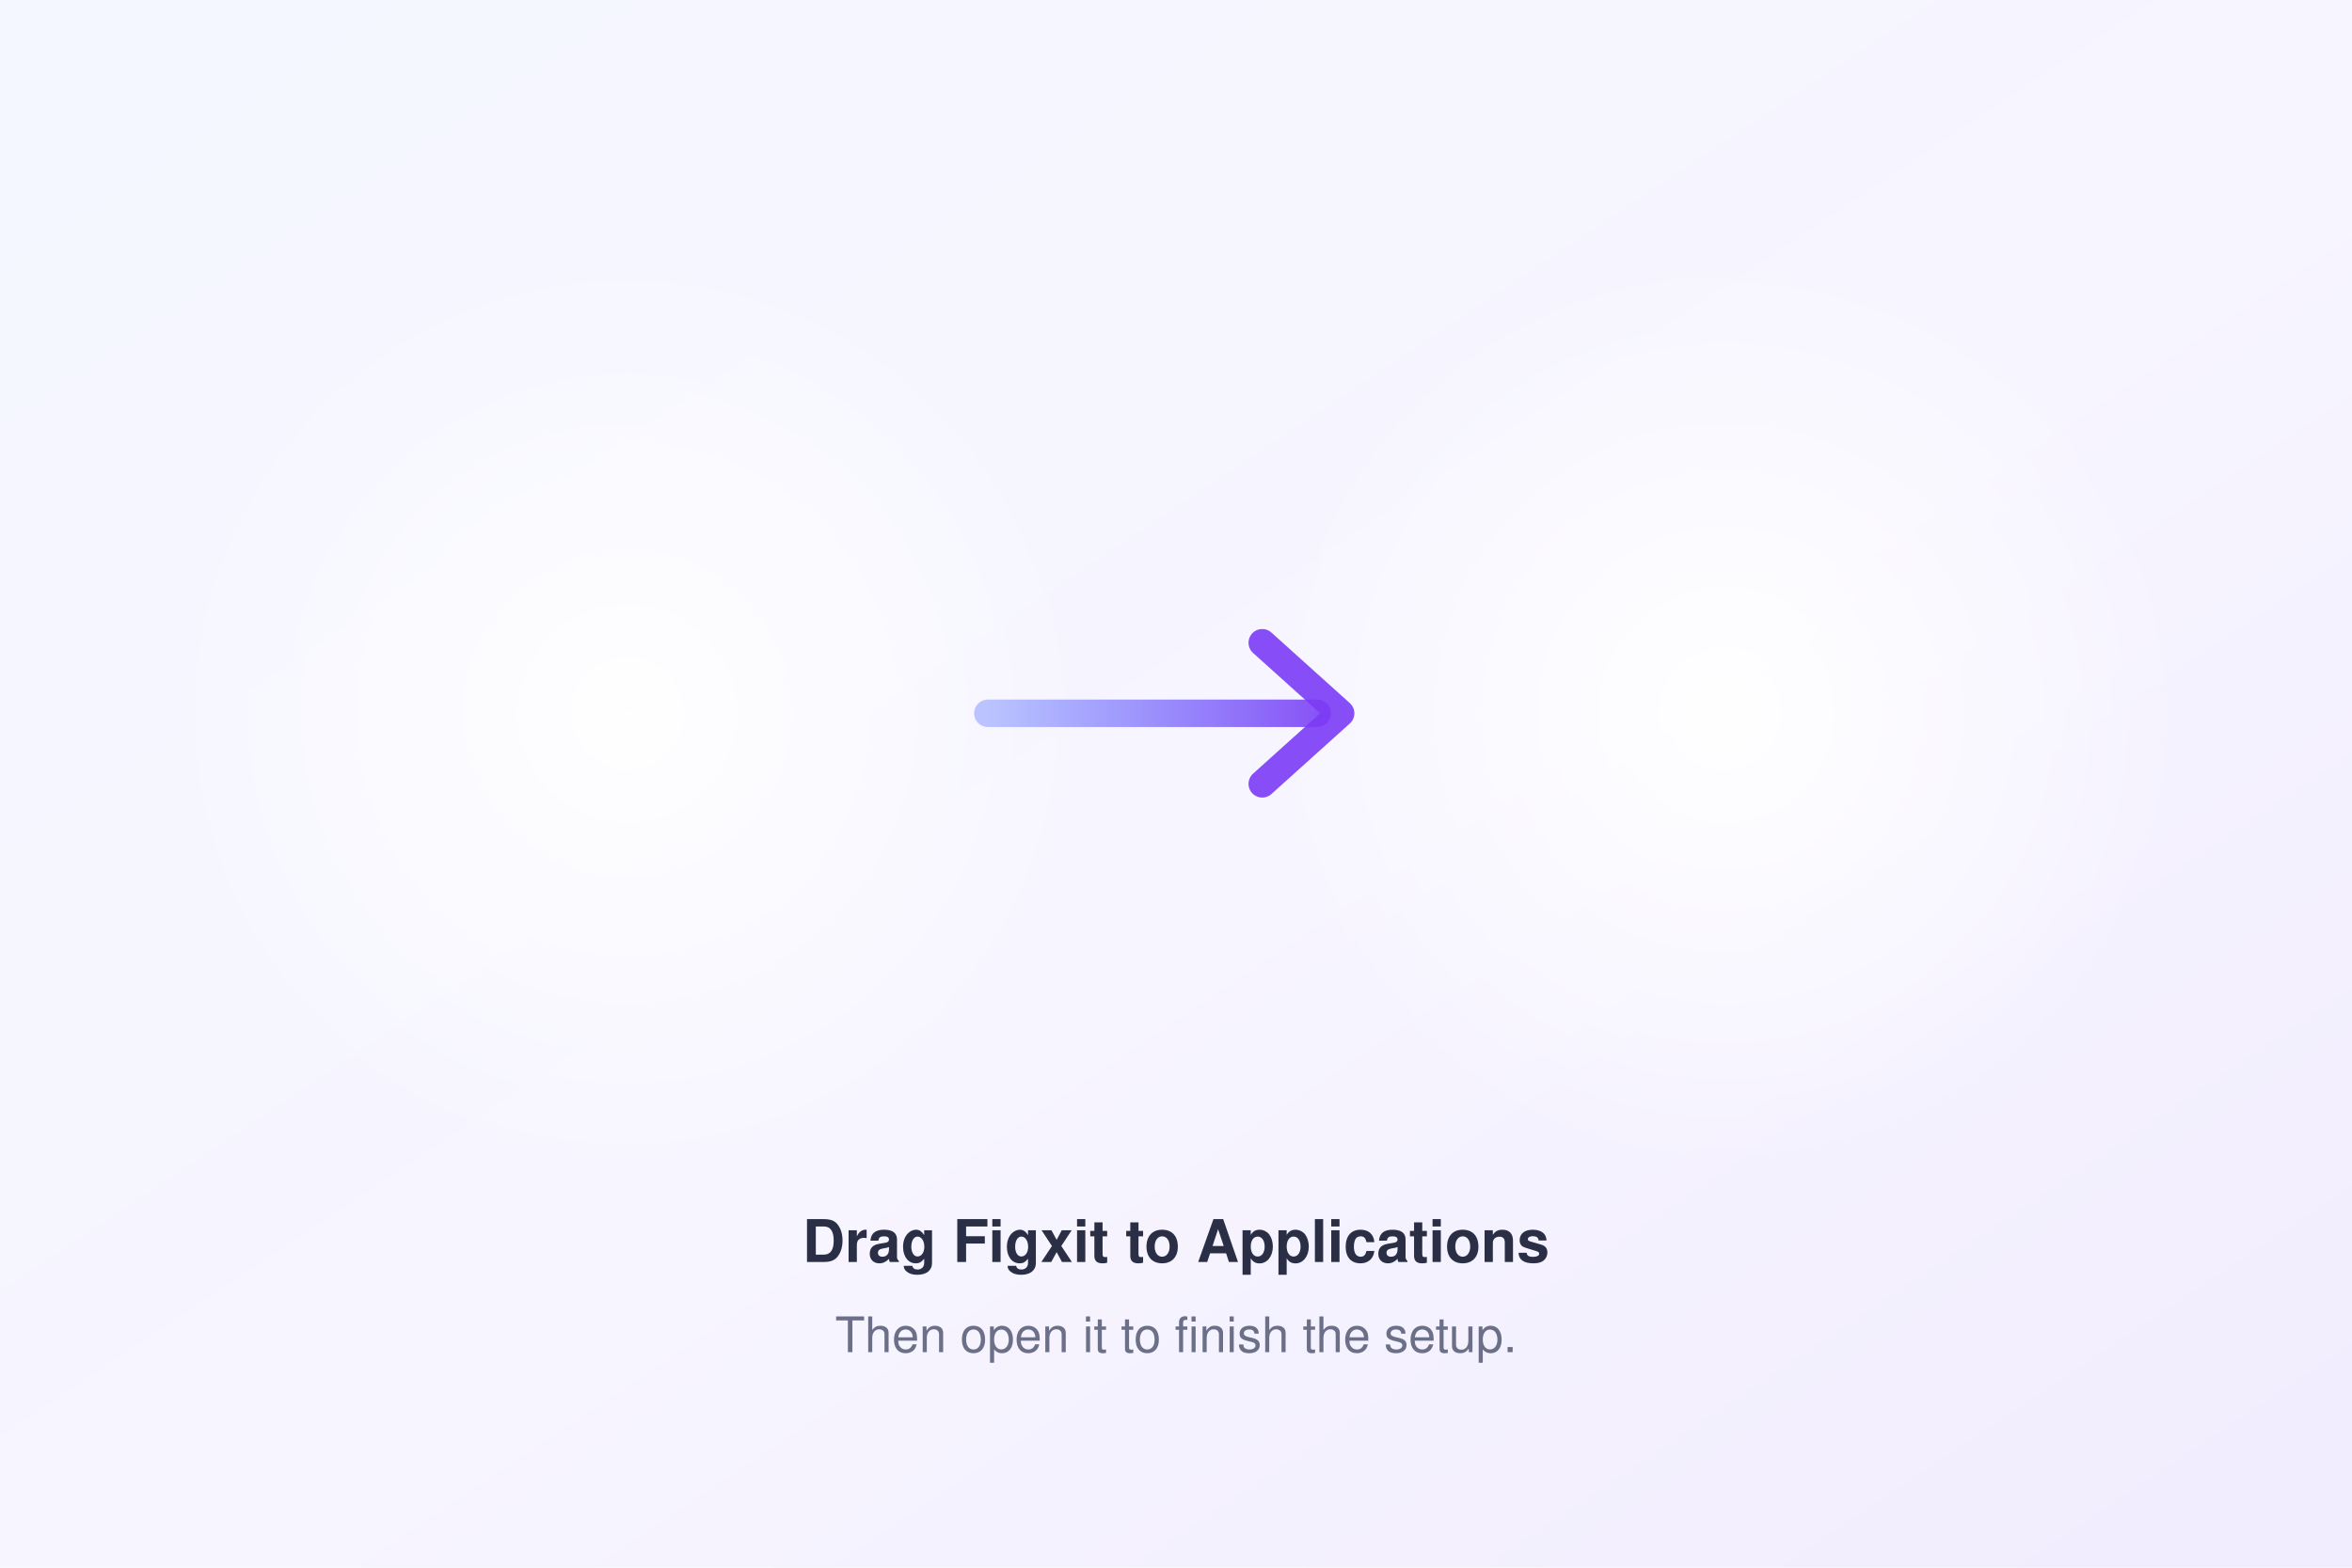
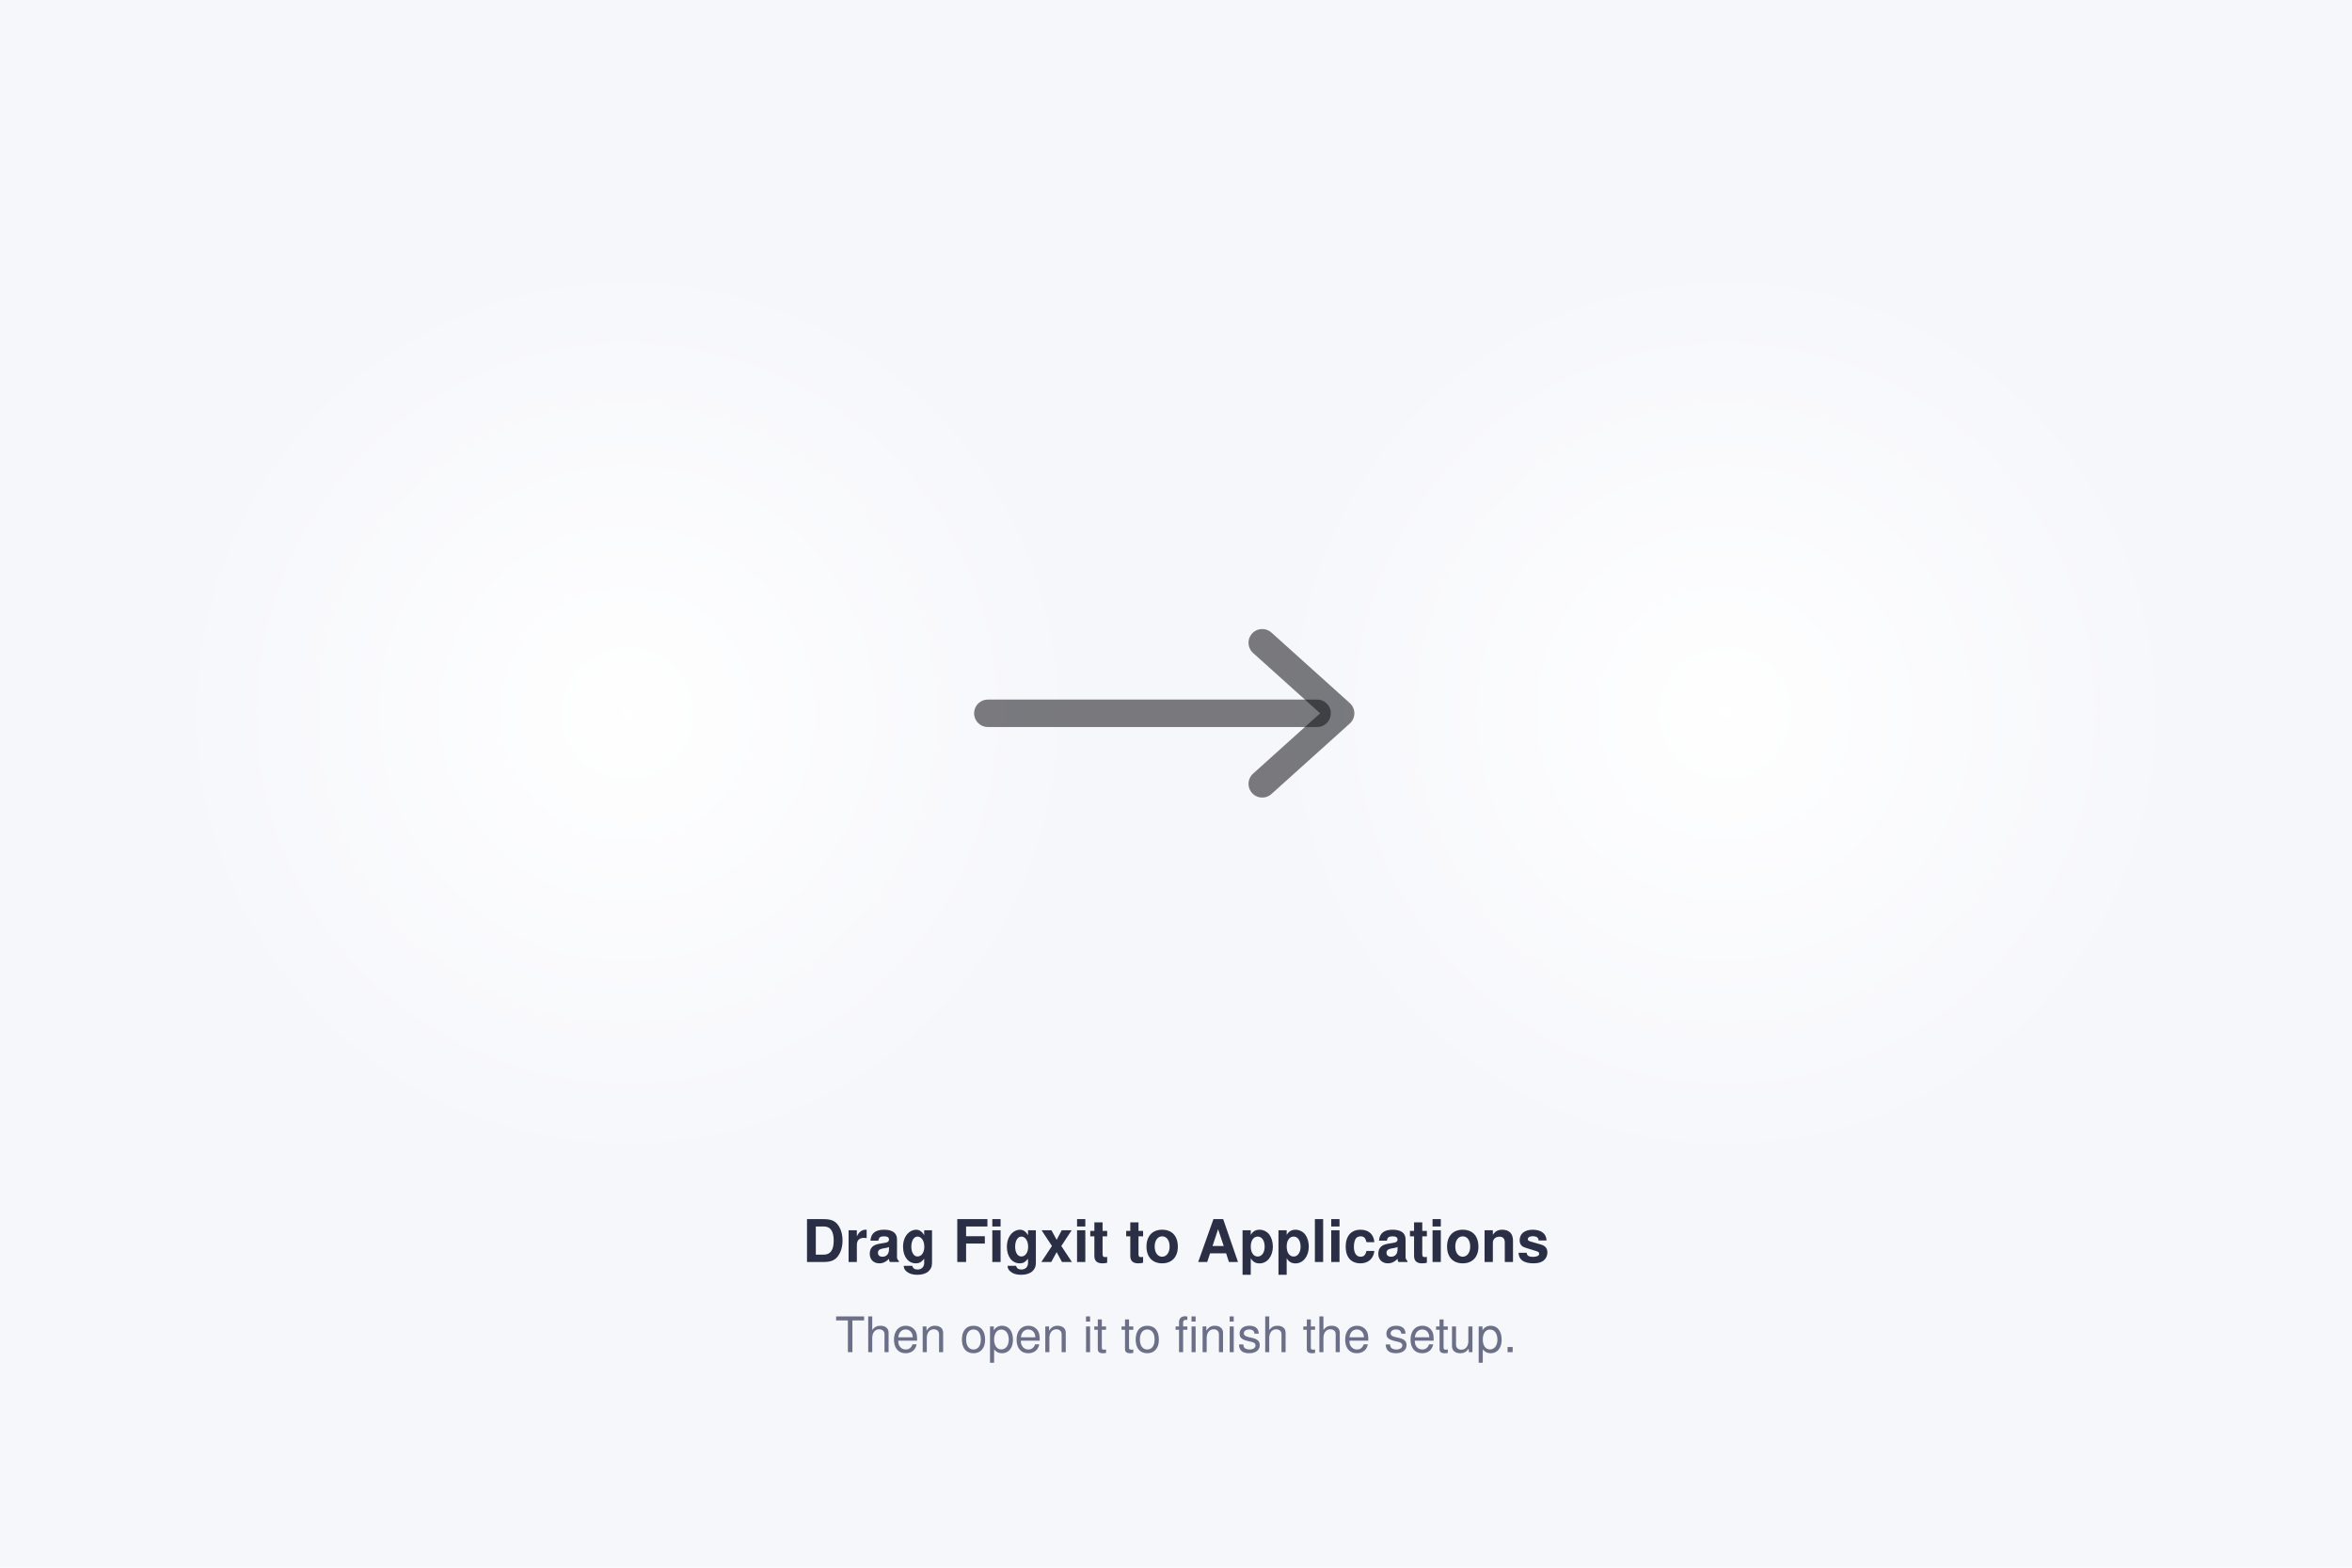
<svg xmlns="http://www.w3.org/2000/svg" width="600" height="400" viewBox="0 0 600 400">
  <defs>
-     <linearGradient id="ground" x1="0" y1="0" x2="1" y2="1">
-       <stop offset="0" stop-color="#F4F7FF" />
-       <stop offset="0.55" stop-color="#F7F5FF" />
-       <stop offset="1" stop-color="#F1ECFE" />
-     </linearGradient>
-     <linearGradient id="arrow" gradientUnits="userSpaceOnUse" x1="252" y1="0" x2="340" y2="0">
-       <stop offset="0" stop-color="#4A63FF" stop-opacity="0.35" />
-       <stop offset="1" stop-color="#7B3BF5" stop-opacity="0.9" />
-     </linearGradient>
    <radialGradient id="halo" cx="0.5" cy="0.5" r="0.5">
      <stop offset="0" stop-color="#FFFFFF" stop-opacity="0.95" />
      <stop offset="1" stop-color="#FFFFFF" stop-opacity="0" />
    </radialGradient>
  </defs>
-   <rect width="600" height="400" fill="url(#ground)" />
+   <rect width="600" height="400" fill="#F6F7FB" />
  <circle cx="160" cy="182" r="118" fill="url(#halo)" />
  <circle cx="440" cy="182" r="118" fill="url(#halo)" />
-   <path d="M252 182 H336" fill="none" stroke="url(#arrow)" stroke-width="7" stroke-linecap="round" />
-   <path d="M322 164 L342 182 L322 200" fill="none" stroke="#7B3BF5" stroke-opacity="0.9" stroke-width="7" stroke-linecap="round" stroke-linejoin="round" />
+   <path d="M252 182 H336" fill="none" stroke="#111216" stroke-opacity="0.55" stroke-width="7" stroke-linecap="round" />
+   <path d="M322 164 L342 182 L322 200" fill="none" stroke="#111216" stroke-opacity="0.55" stroke-width="7" stroke-linecap="round" stroke-linejoin="round" />
  <text x="300" y="322" text-anchor="middle" font-family="-apple-system, 'SF Pro Text', 'Helvetica Neue', Helvetica, sans-serif" font-size="15" font-weight="600" fill="#2B2F45">Drag Figxit to Applications</text>
  <text x="300" y="345" text-anchor="middle" font-family="-apple-system, 'SF Pro Text', 'Helvetica Neue', Helvetica, sans-serif" font-size="12.5" fill="#6B7088">Then open it to finish the setup.</text>
</svg>
